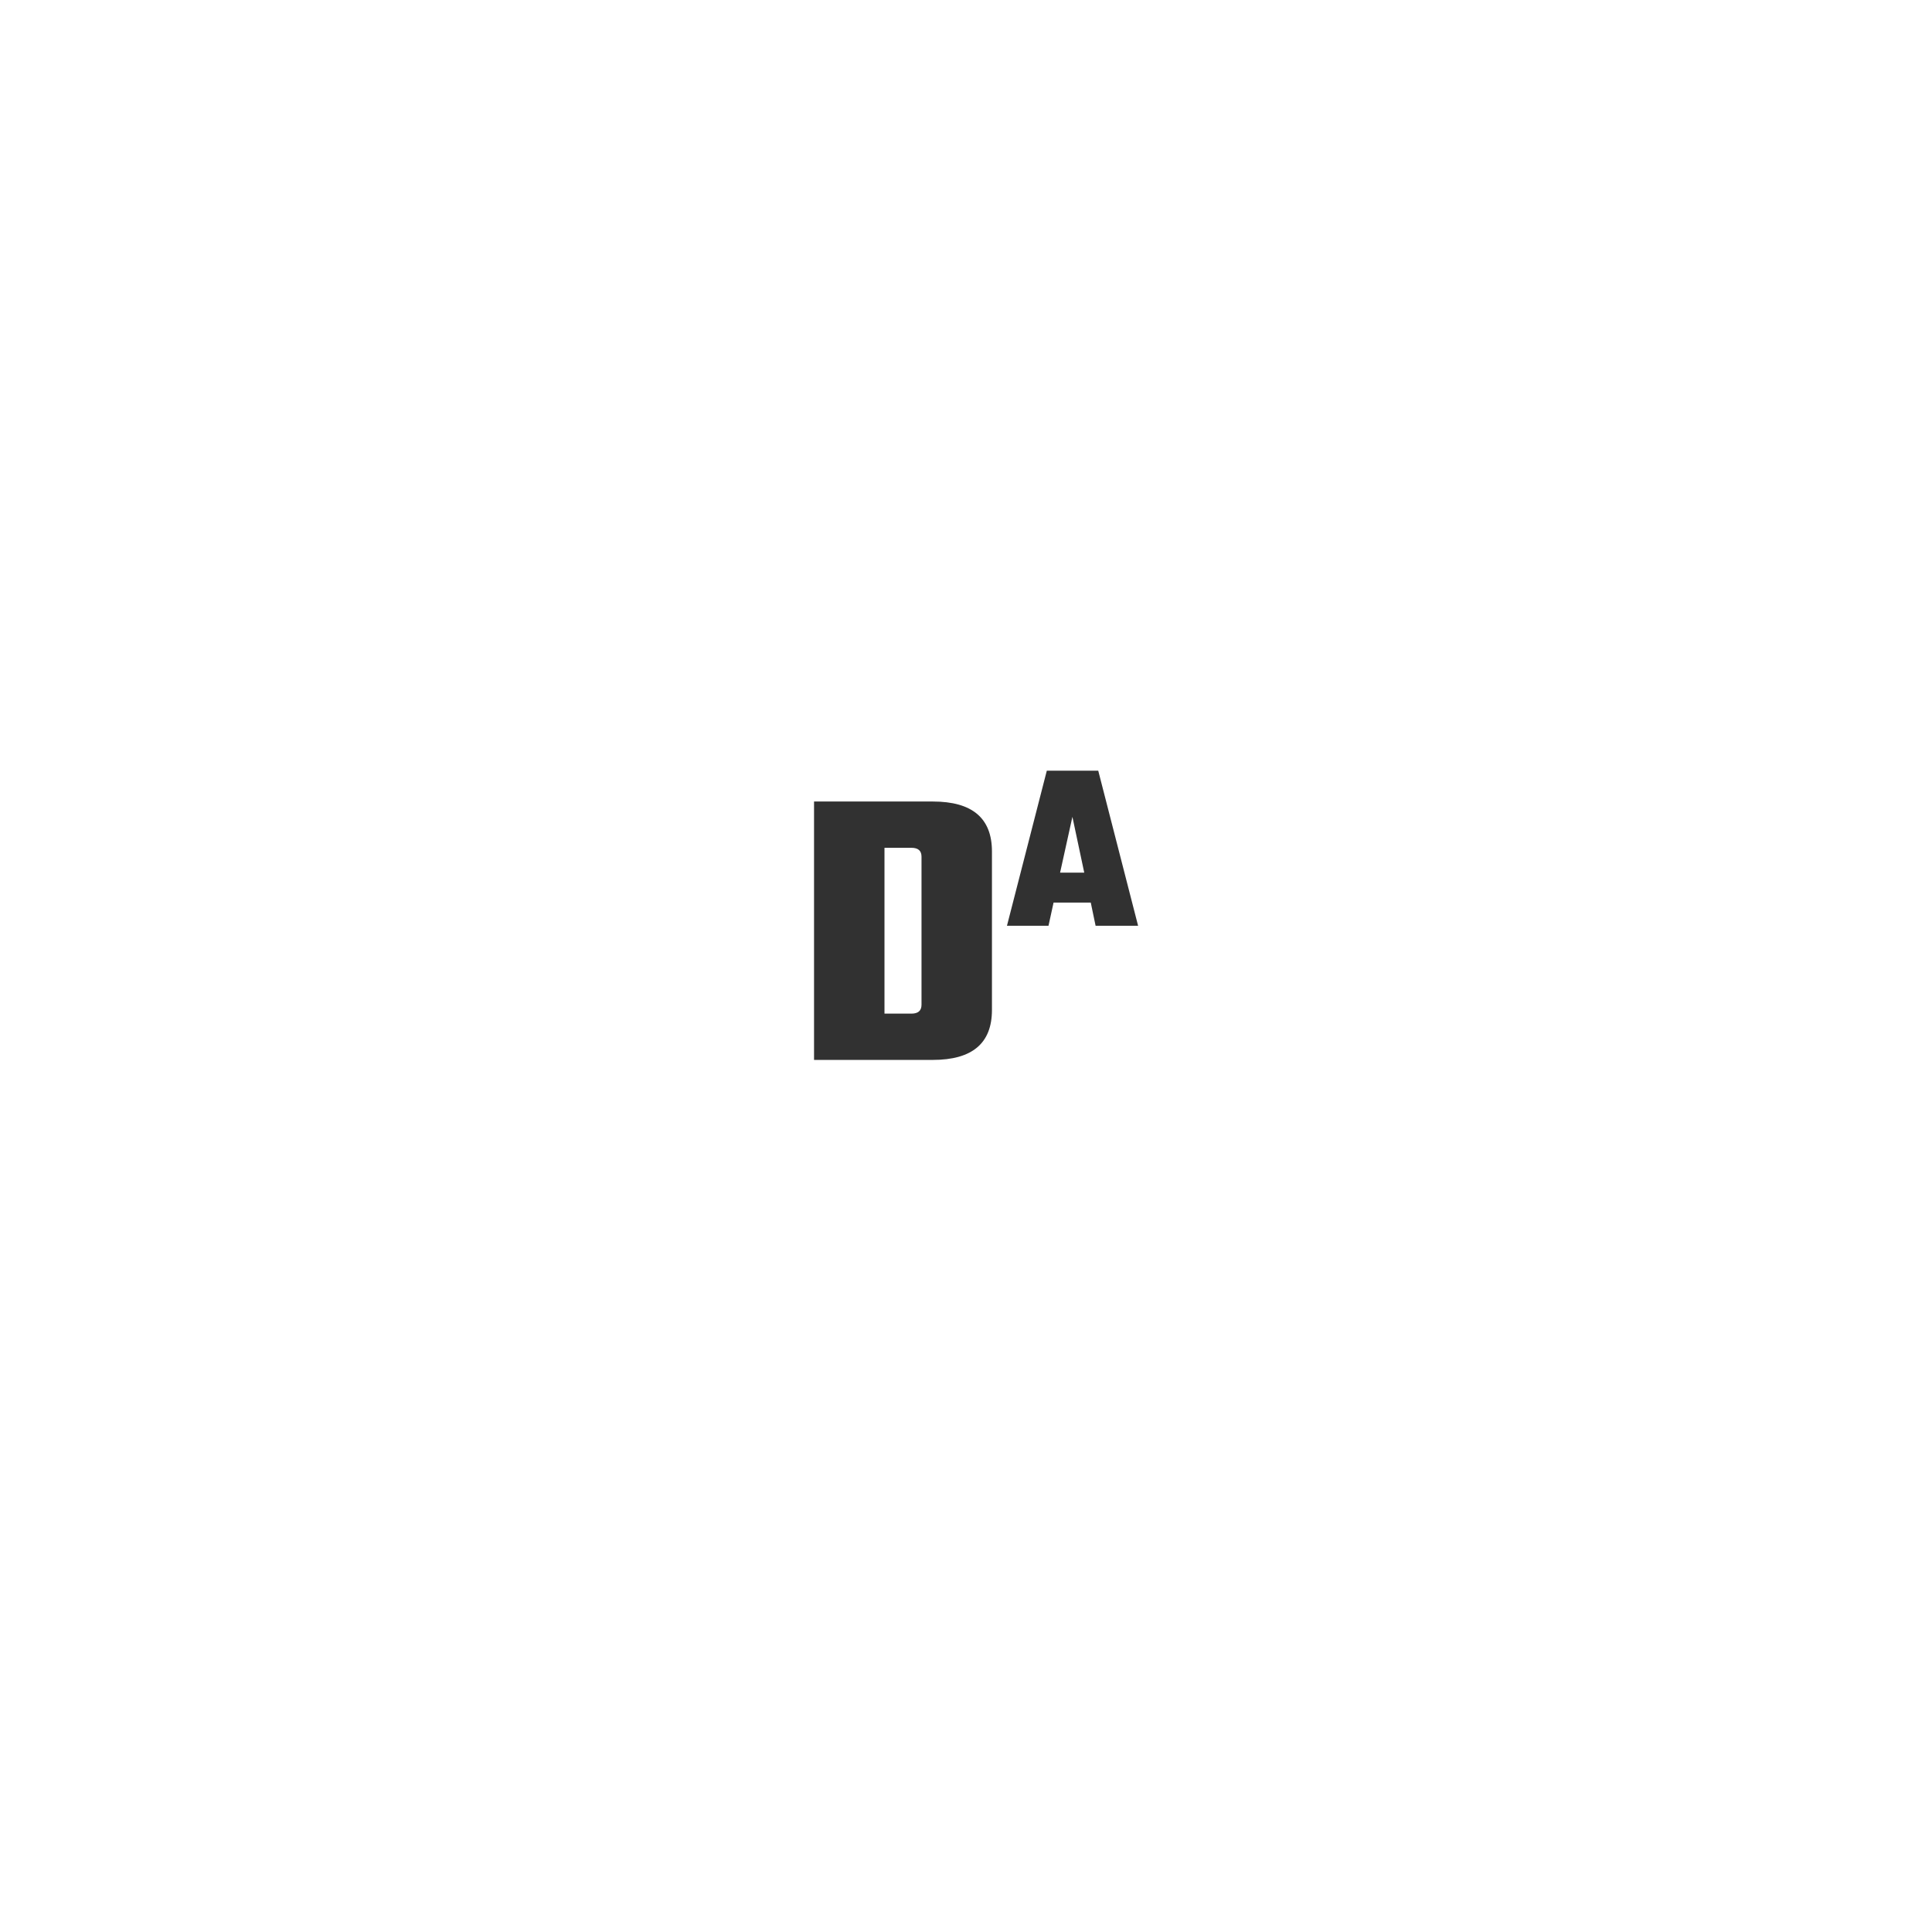
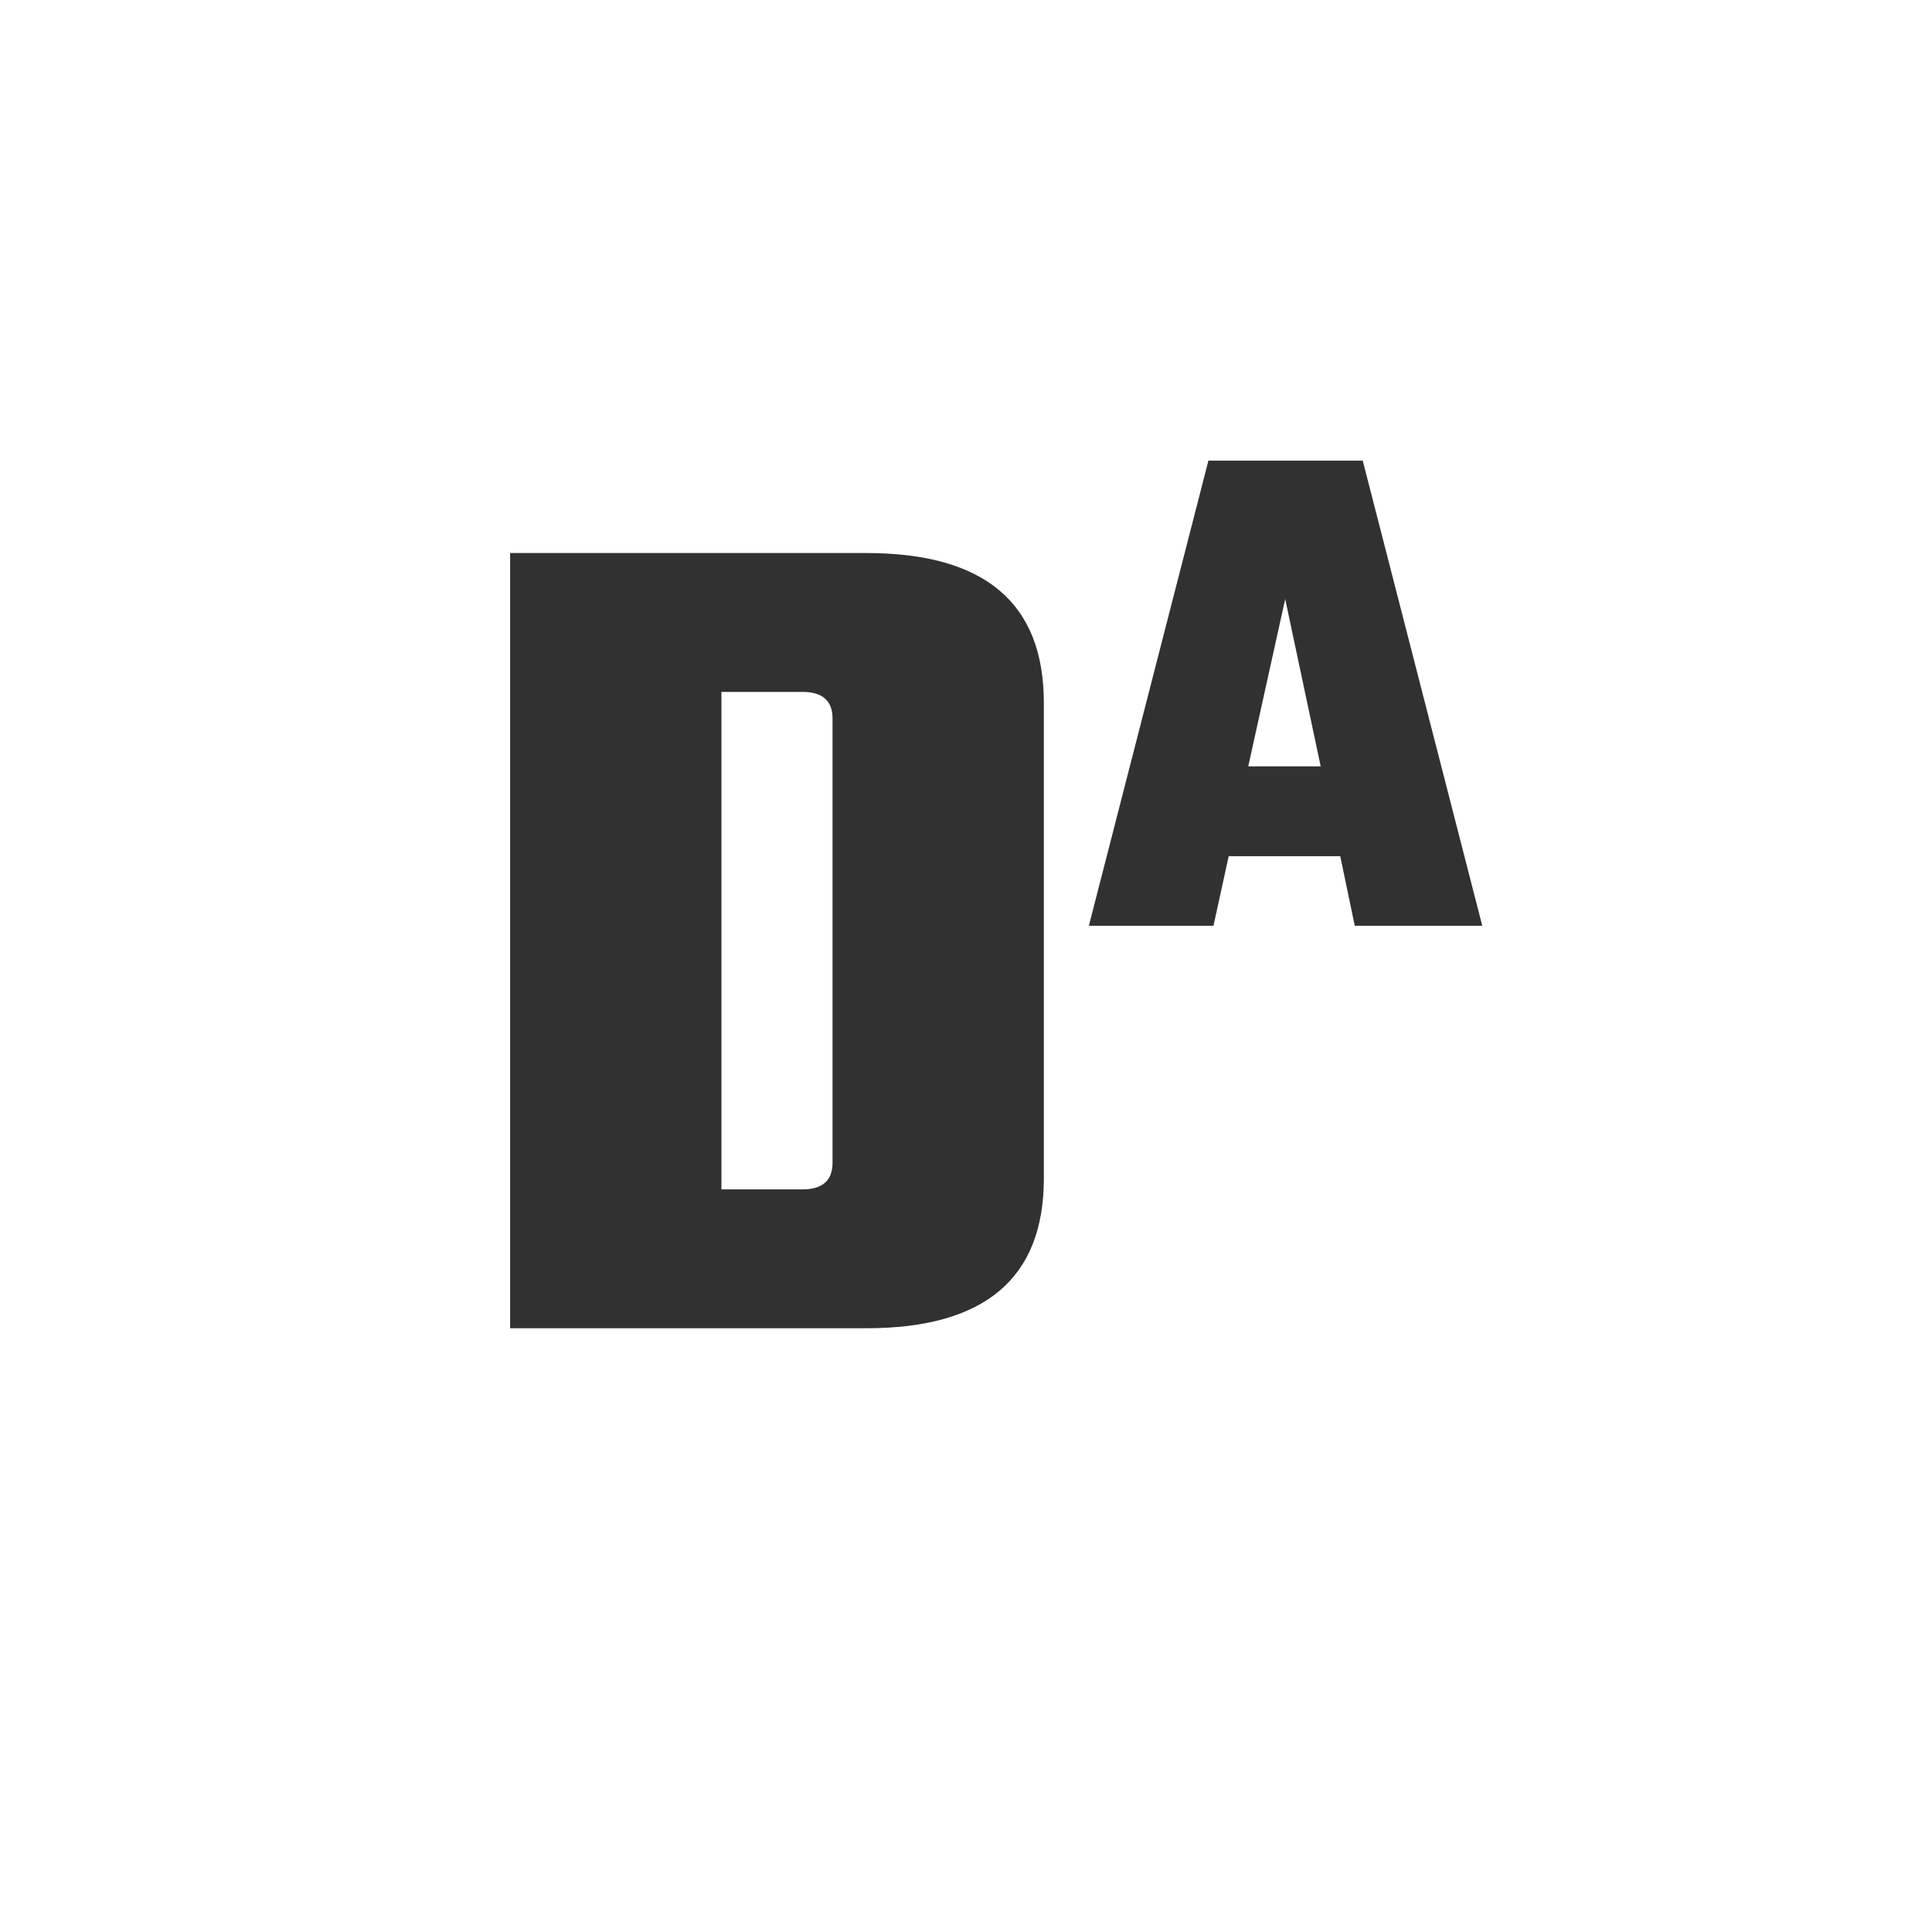
<svg xmlns="http://www.w3.org/2000/svg" width="144" height="144" fill="none" viewBox="0 0 144 144">
-   <path fill="#313131" d="M60.674 59.74h8.85c2.94 0 4.41 1.24 4.41 3.72v11.82c0 2.48-1.47 3.72-4.41 3.72h-8.85V59.74Zm8.01 15.15V63.85c0-.44-.25-.66-.75-.66h-2.01v12.36h2.01c.5 0 .75-.22.75-.66ZM81.659 69l-.36-1.728h-2.772L78.149 69h-3.096l2.97-11.556h3.834L84.827 69h-3.168Zm-2.646-3.96h1.8l-.882-4.158-.918 4.158Z" />
+   <path fill="#313131" d="M38.022 41.22h26.55c8.82 0 13.23 3.72 13.23 11.16v35.46c0 7.44-4.41 11.16-13.23 11.16h-26.55V41.22Zm24.03 45.45V53.55c0-1.32-.75-1.98-2.25-1.98h-6.03v37.08h6.03c1.5 0 2.25-.66 2.25-1.98ZM100.975 69l-1.08-5.184H91.58L90.446 69h-9.288l8.91-34.668h11.502L110.48 69h-9.504Zm-7.938-11.88h5.4l-2.646-12.474-2.754 12.474Z" />
</svg>
